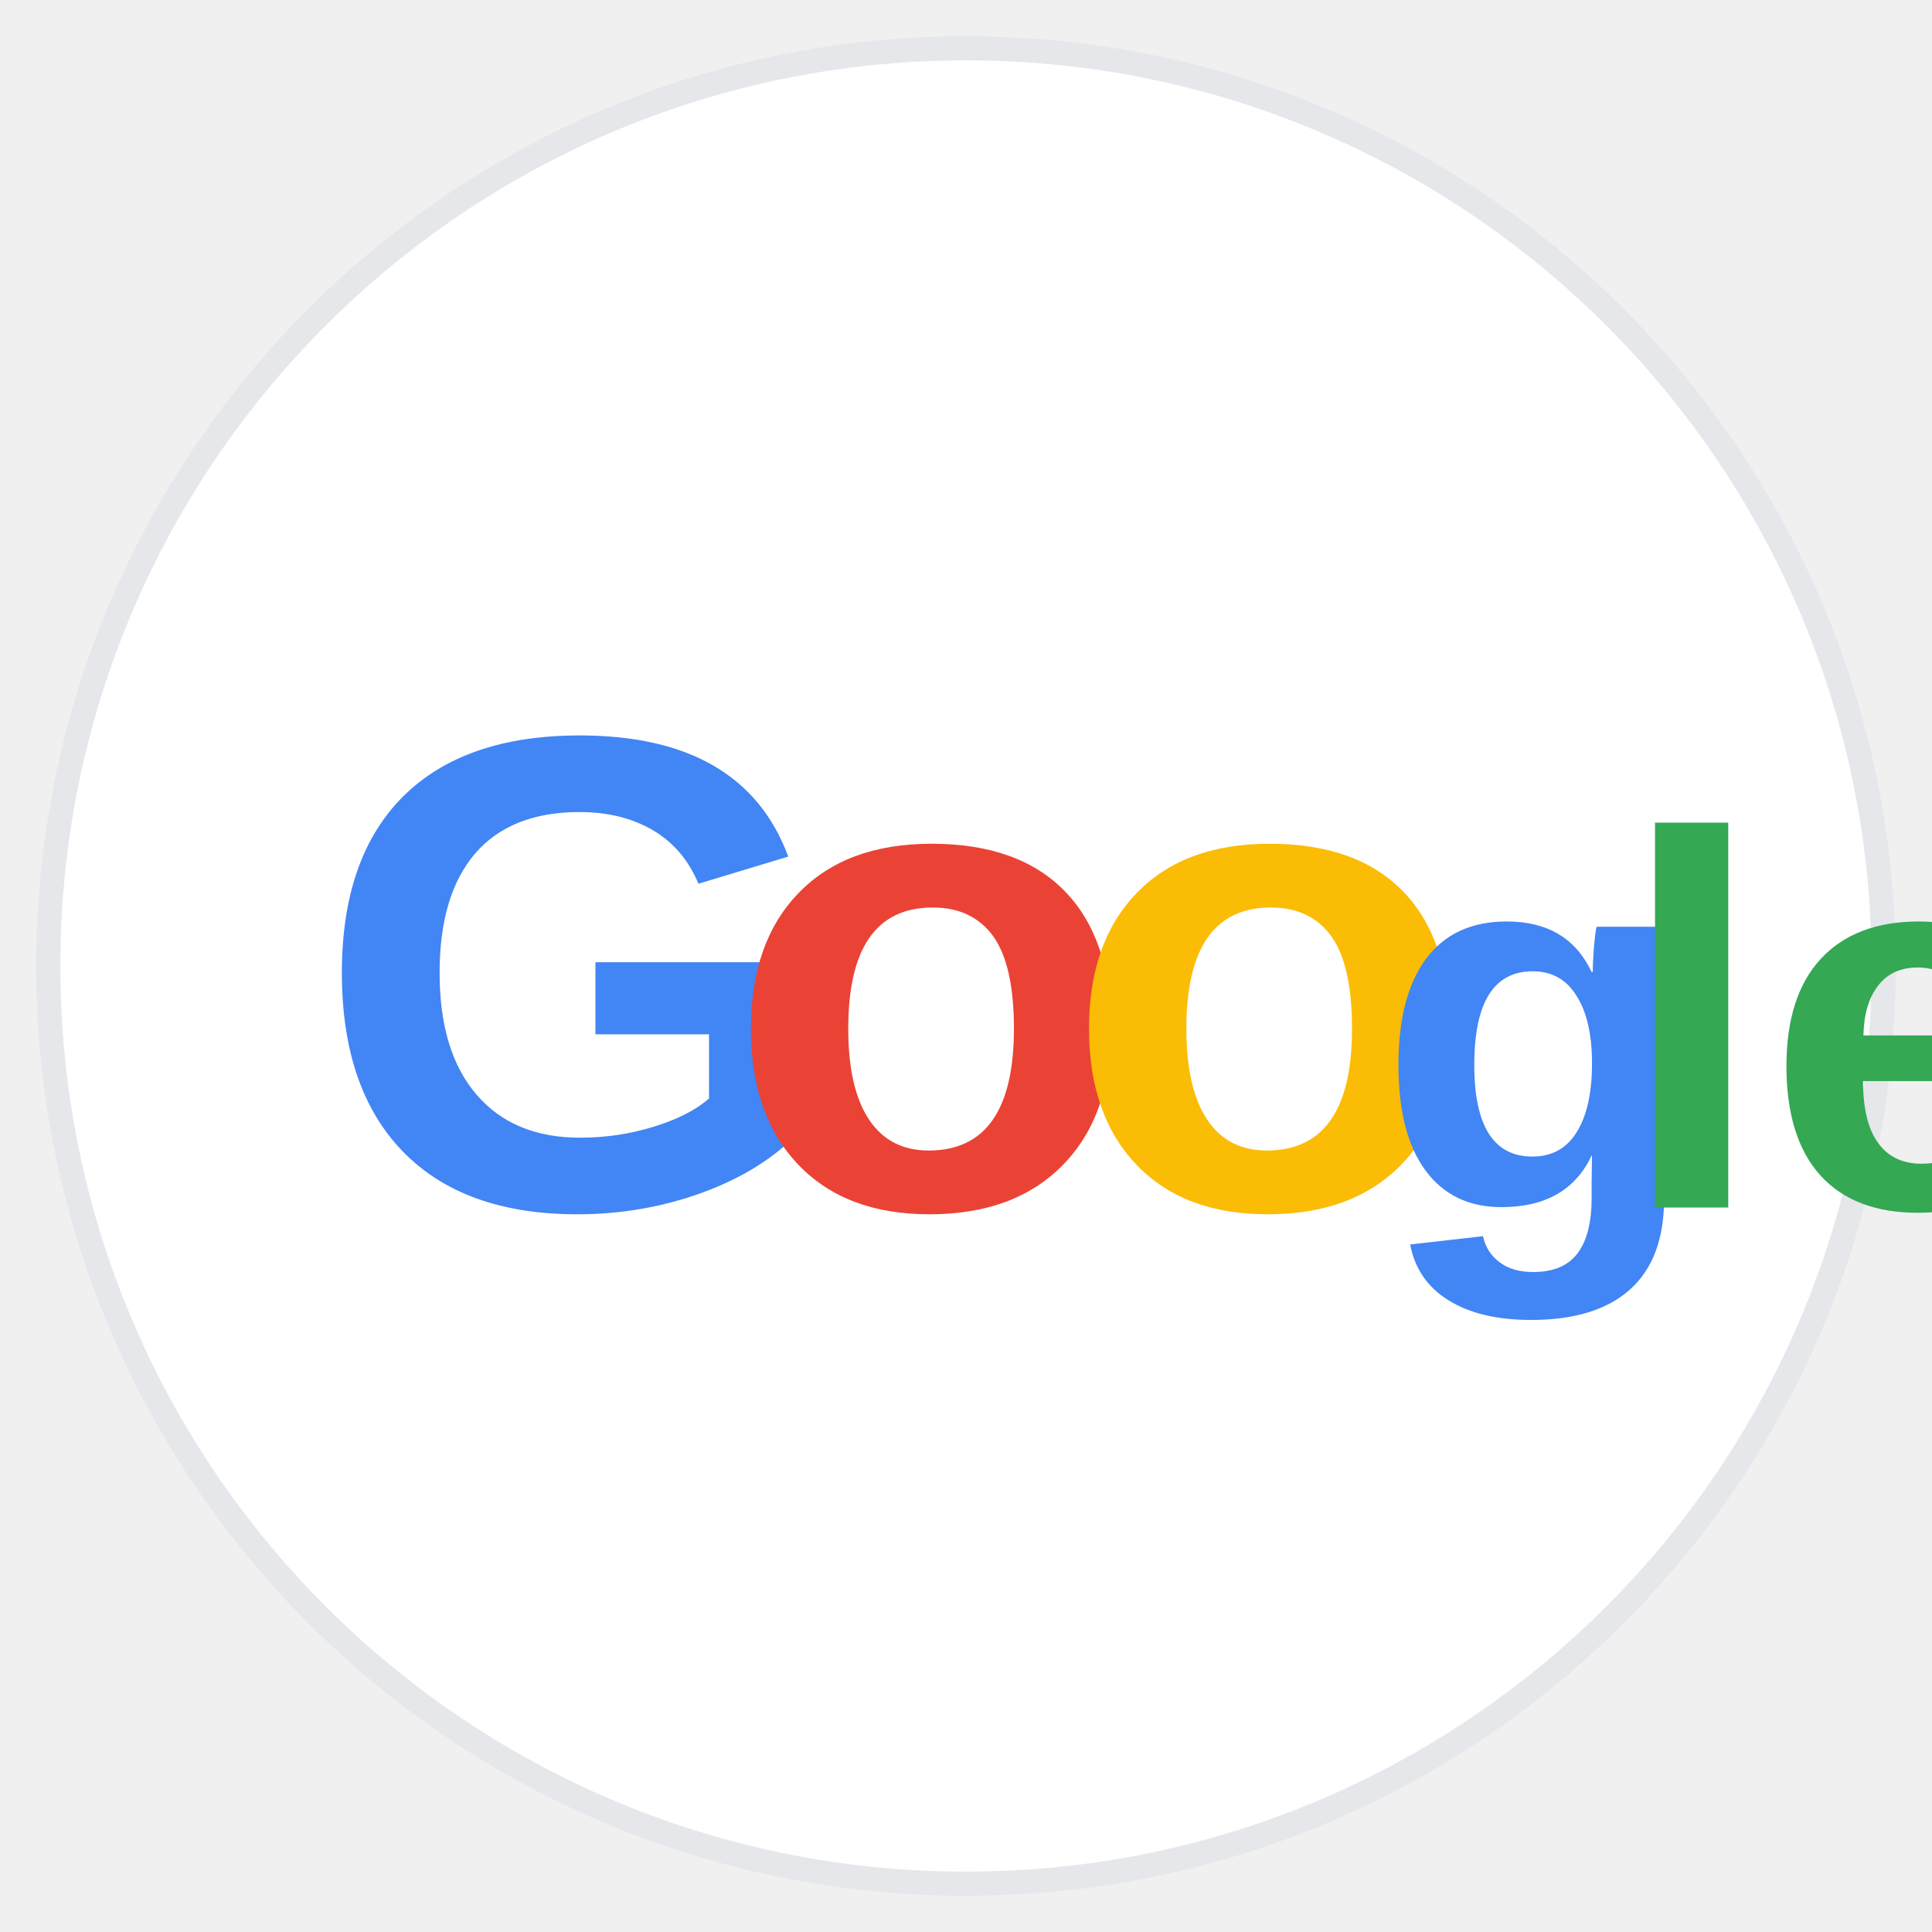
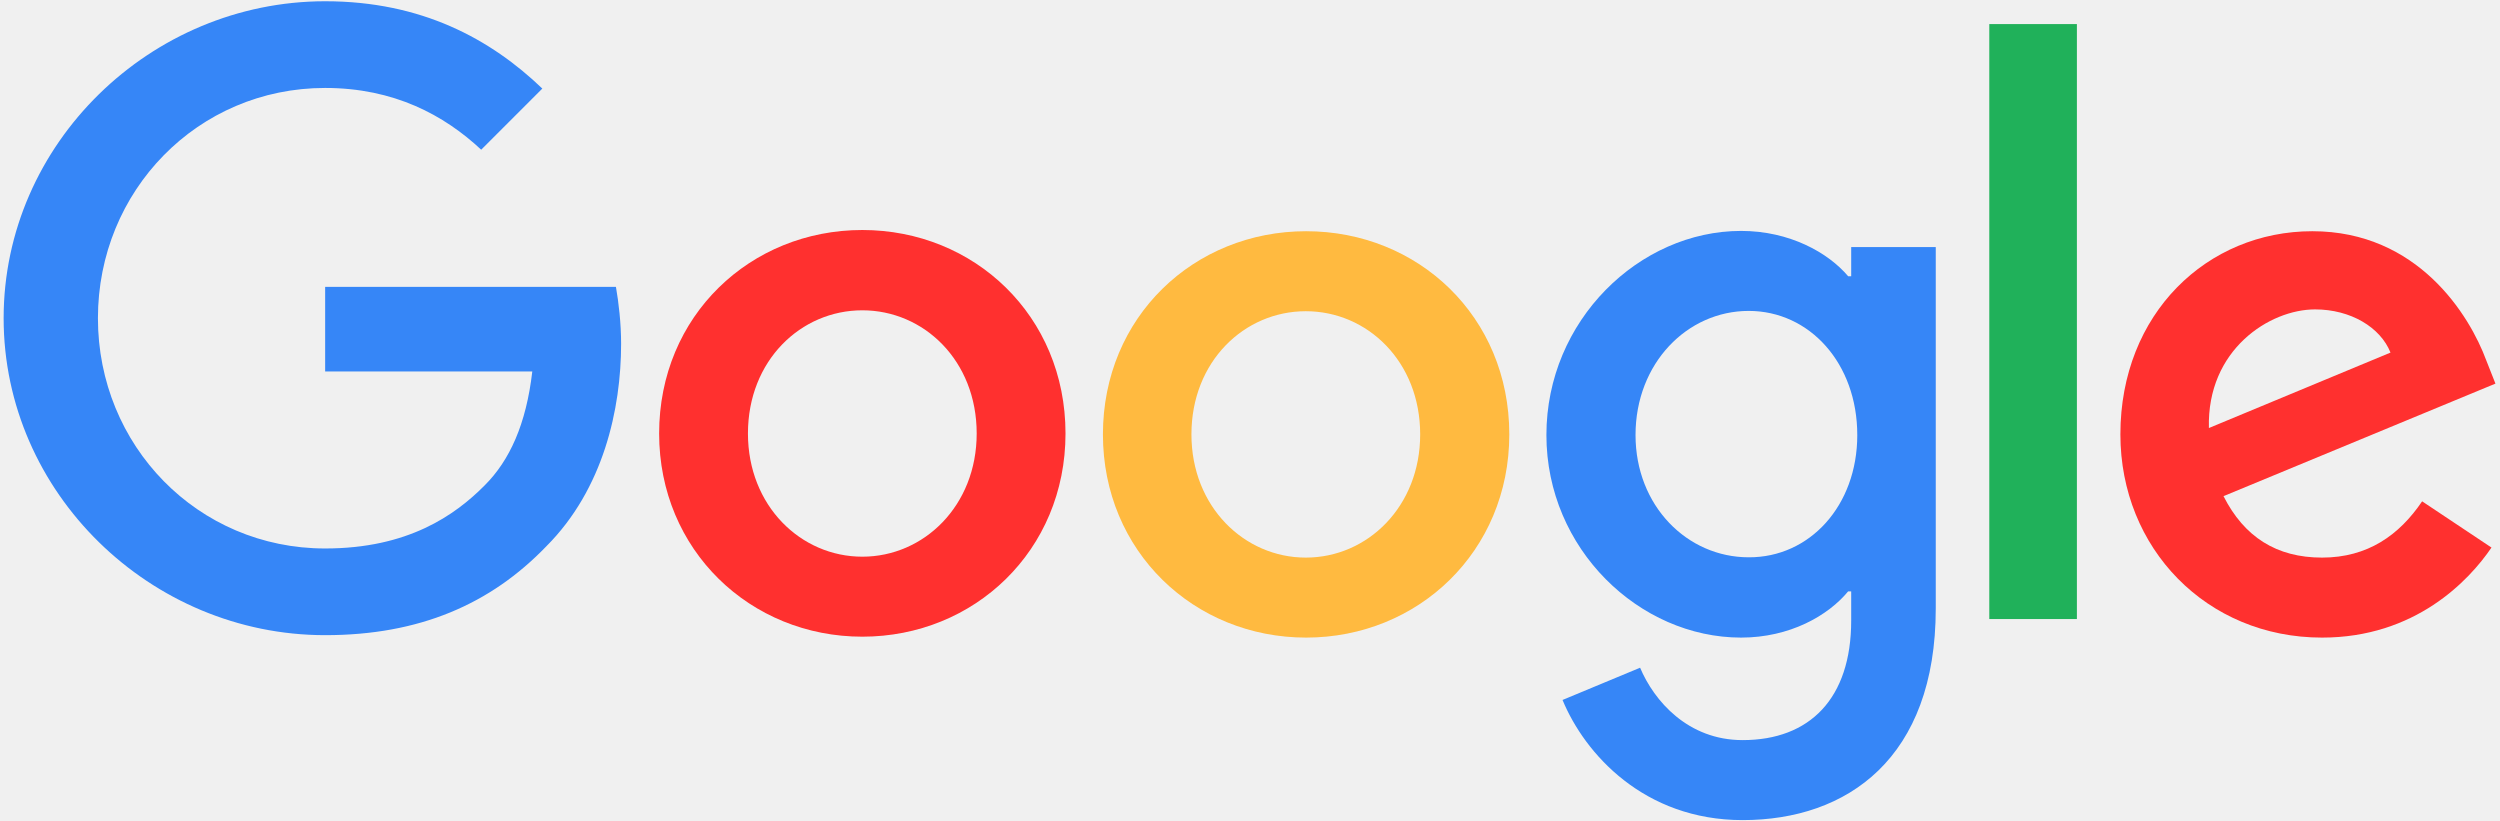
- <svg xmlns="http://www.w3.org/2000/svg" viewBox="0 0 80 80" fill="none">
-   <circle cx="40" cy="40" r="38" fill="#FFFFFF" stroke="#E5E7EB" stroke-width="1" />
-   <text x="13" y="50" font-family="Arial,Helvetica,sans-serif" font-weight="bold" font-size="28" fill="#4285F4">G</text>
-   <text x="30" y="50" font-family="Arial,Helvetica,sans-serif" font-weight="bold" font-size="28" fill="#EA4335">o</text>
-   <text x="44" y="50" font-family="Arial,Helvetica,sans-serif" font-weight="bold" font-size="28" fill="#FBBC05">o</text>
-   <text x="57" y="50" font-family="Arial,Helvetica,sans-serif" font-weight="bold" font-size="22" fill="#4285F4">g</text>
-   <text x="67" y="50" font-family="Arial,Helvetica,sans-serif" font-weight="bold" font-size="22" fill="#34A853">le</text>
+ <svg xmlns="http://www.w3.org/2000/svg" role="img" aria-label="Google" viewBox="0 0 512 168" preserveAspectRatio="xMidYMid meet">
+   <path fill="#ff302f" d="m496.052 102.672l14.204 9.469c-4.61 6.79-15.636 18.44-34.699 18.44c-23.672 0-41.301-18.315-41.301-41.614c0-24.793 17.816-41.613 39.308-41.613c21.616 0 32.206 17.193 35.633 26.475l1.869 4.735l-55.692 23.049c4.236 8.348 10.84 12.584 20.183 12.584c9.345 0 15.823-4.61 20.495-11.525M452.384 87.66l37.19-15.45c-2.056-5.17-8.16-8.845-15.45-8.845c-9.281 0-22.176 8.223-21.74 24.295" />
+   <path fill="#20b15a" d="M407.407 4.931h17.94v121.85h-17.94z" />
+   <path fill="#3686f7" d="M379.125 50.593h17.318V124.6c0 30.711-18.128 43.357-39.558 43.357c-20.183 0-32.33-13.58-36.878-24.606l15.885-6.604c2.865 6.79 9.78 14.827 20.993 14.827c13.767 0 22.24-8.535 22.24-24.482v-5.98h-.623c-4.112 4.983-11.961 9.468-21.928 9.468c-20.807 0-39.87-18.128-39.87-41.488c0-23.486 19.063-41.8 39.87-41.8c9.905 0 17.816 4.423 21.928 9.282h.623zm1.245 38.499c0-14.702-9.78-25.417-22.239-25.417c-12.584 0-23.174 10.715-23.174 25.417c0 14.514 10.59 25.042 23.174 25.042c12.46.063 22.24-10.528 22.24-25.042" />
+   <path fill="#ff302f" d="M218.216 88.78c0 23.984-18.688 41.613-41.613 41.613c-22.924 0-41.613-17.691-41.613-41.613c0-24.108 18.689-41.675 41.613-41.675c22.925 0 41.613 17.567 41.613 41.675m-18.19 0c0-14.95-10.84-25.23-23.423-25.23S153.18 73.83 153.18 88.78c0 14.826 10.84 25.23 23.423 25.23c12.584 0 23.423-10.404 23.423-25.23" />
+   <path fill="#ffba40" d="M309.105 88.967c0 23.984-18.689 41.613-41.613 41.613c-22.925 0-41.613-17.63-41.613-41.613c0-24.108 18.688-41.613 41.613-41.613c22.924 0 41.613 17.443 41.613 41.613m-18.253 0c0-14.95-10.839-25.23-23.423-25.23s-23.423 10.28-23.423 25.23c0 14.826 10.84 25.23 23.423 25.23c12.646 0 23.423-10.466 23.423-25.23" />
+   <path fill="#3686f7" d="M66.59 112.328c-26.102 0-46.534-21.056-46.534-47.158c0-26.101 20.432-47.157 46.534-47.157c14.079 0 24.357 5.544 31.957 12.646l12.522-12.521C100.479 7.984 86.338.258 66.59.258C30.833.259.744 29.414.744 65.17s30.089 64.912 65.846 64.912c19.312 0 33.889-6.354 45.289-18.19c11.711-11.712 15.324-28.158 15.324-41.489c0-4.174-.498-8.472-1.059-11.649H66.59v17.318h42.423c-1.246 10.84-4.672 18.253-9.718 23.298c-6.105 6.168-15.76 12.958-32.705 12.958" />
</svg>
